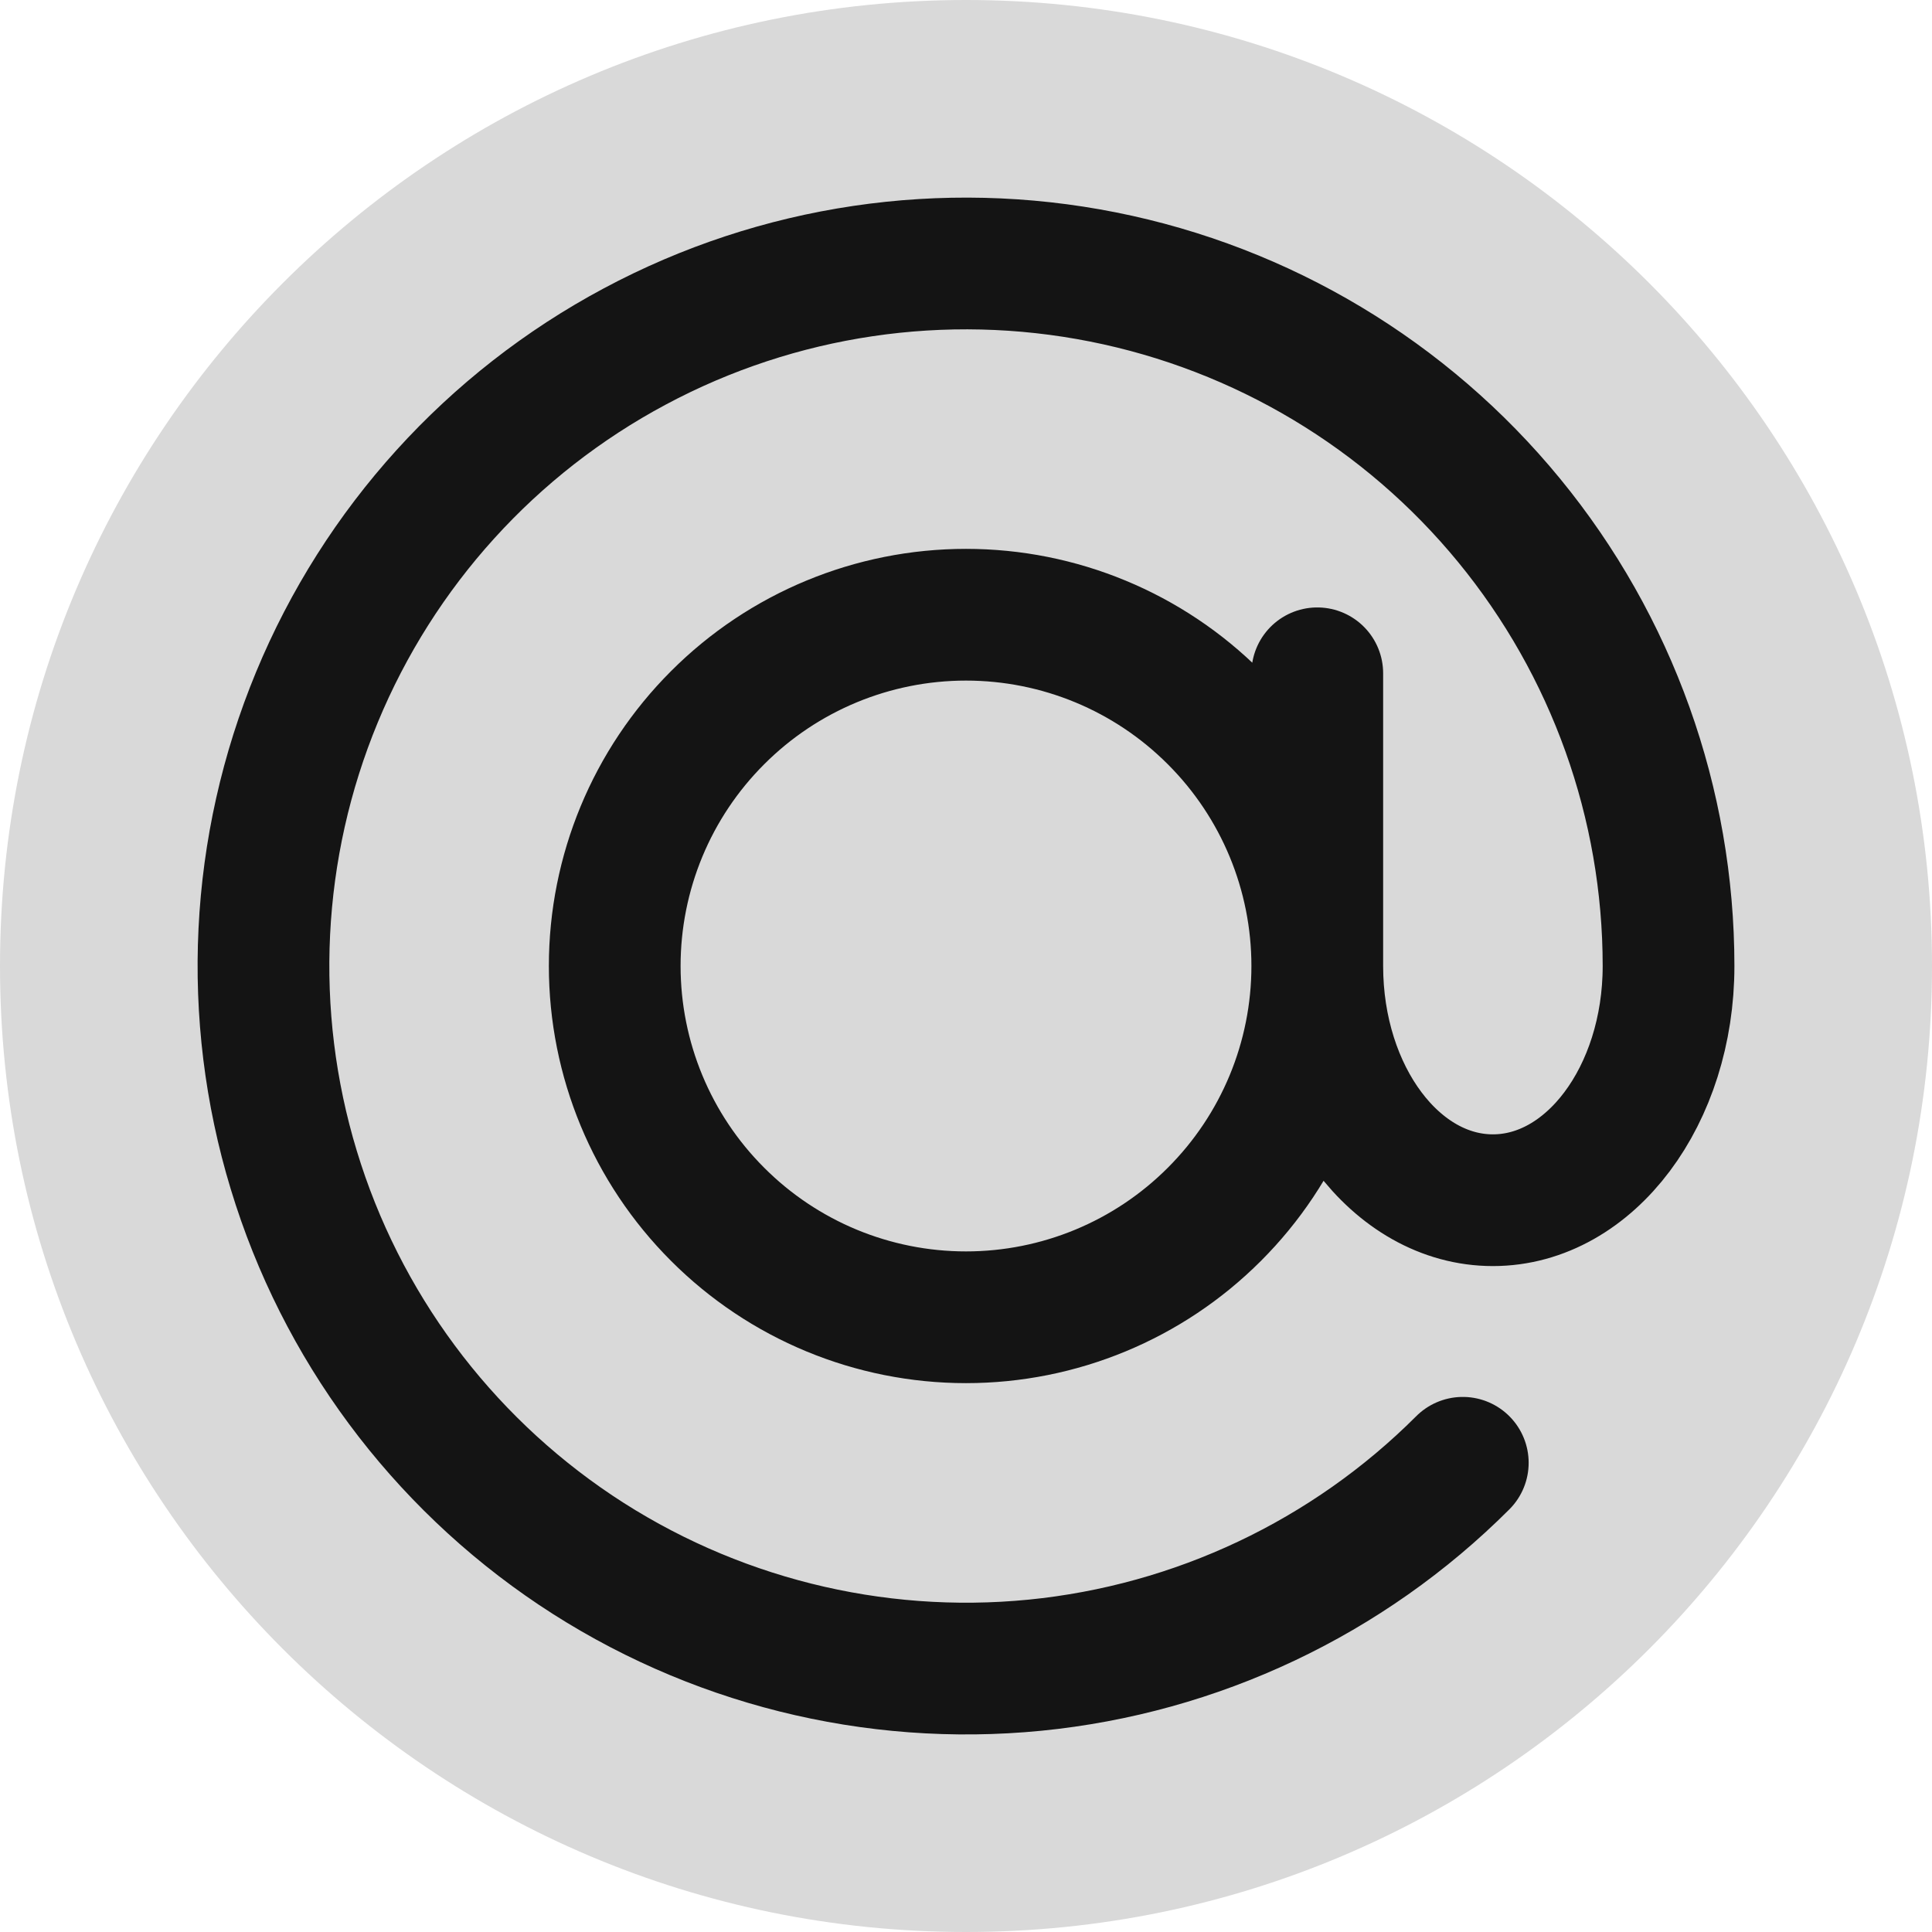
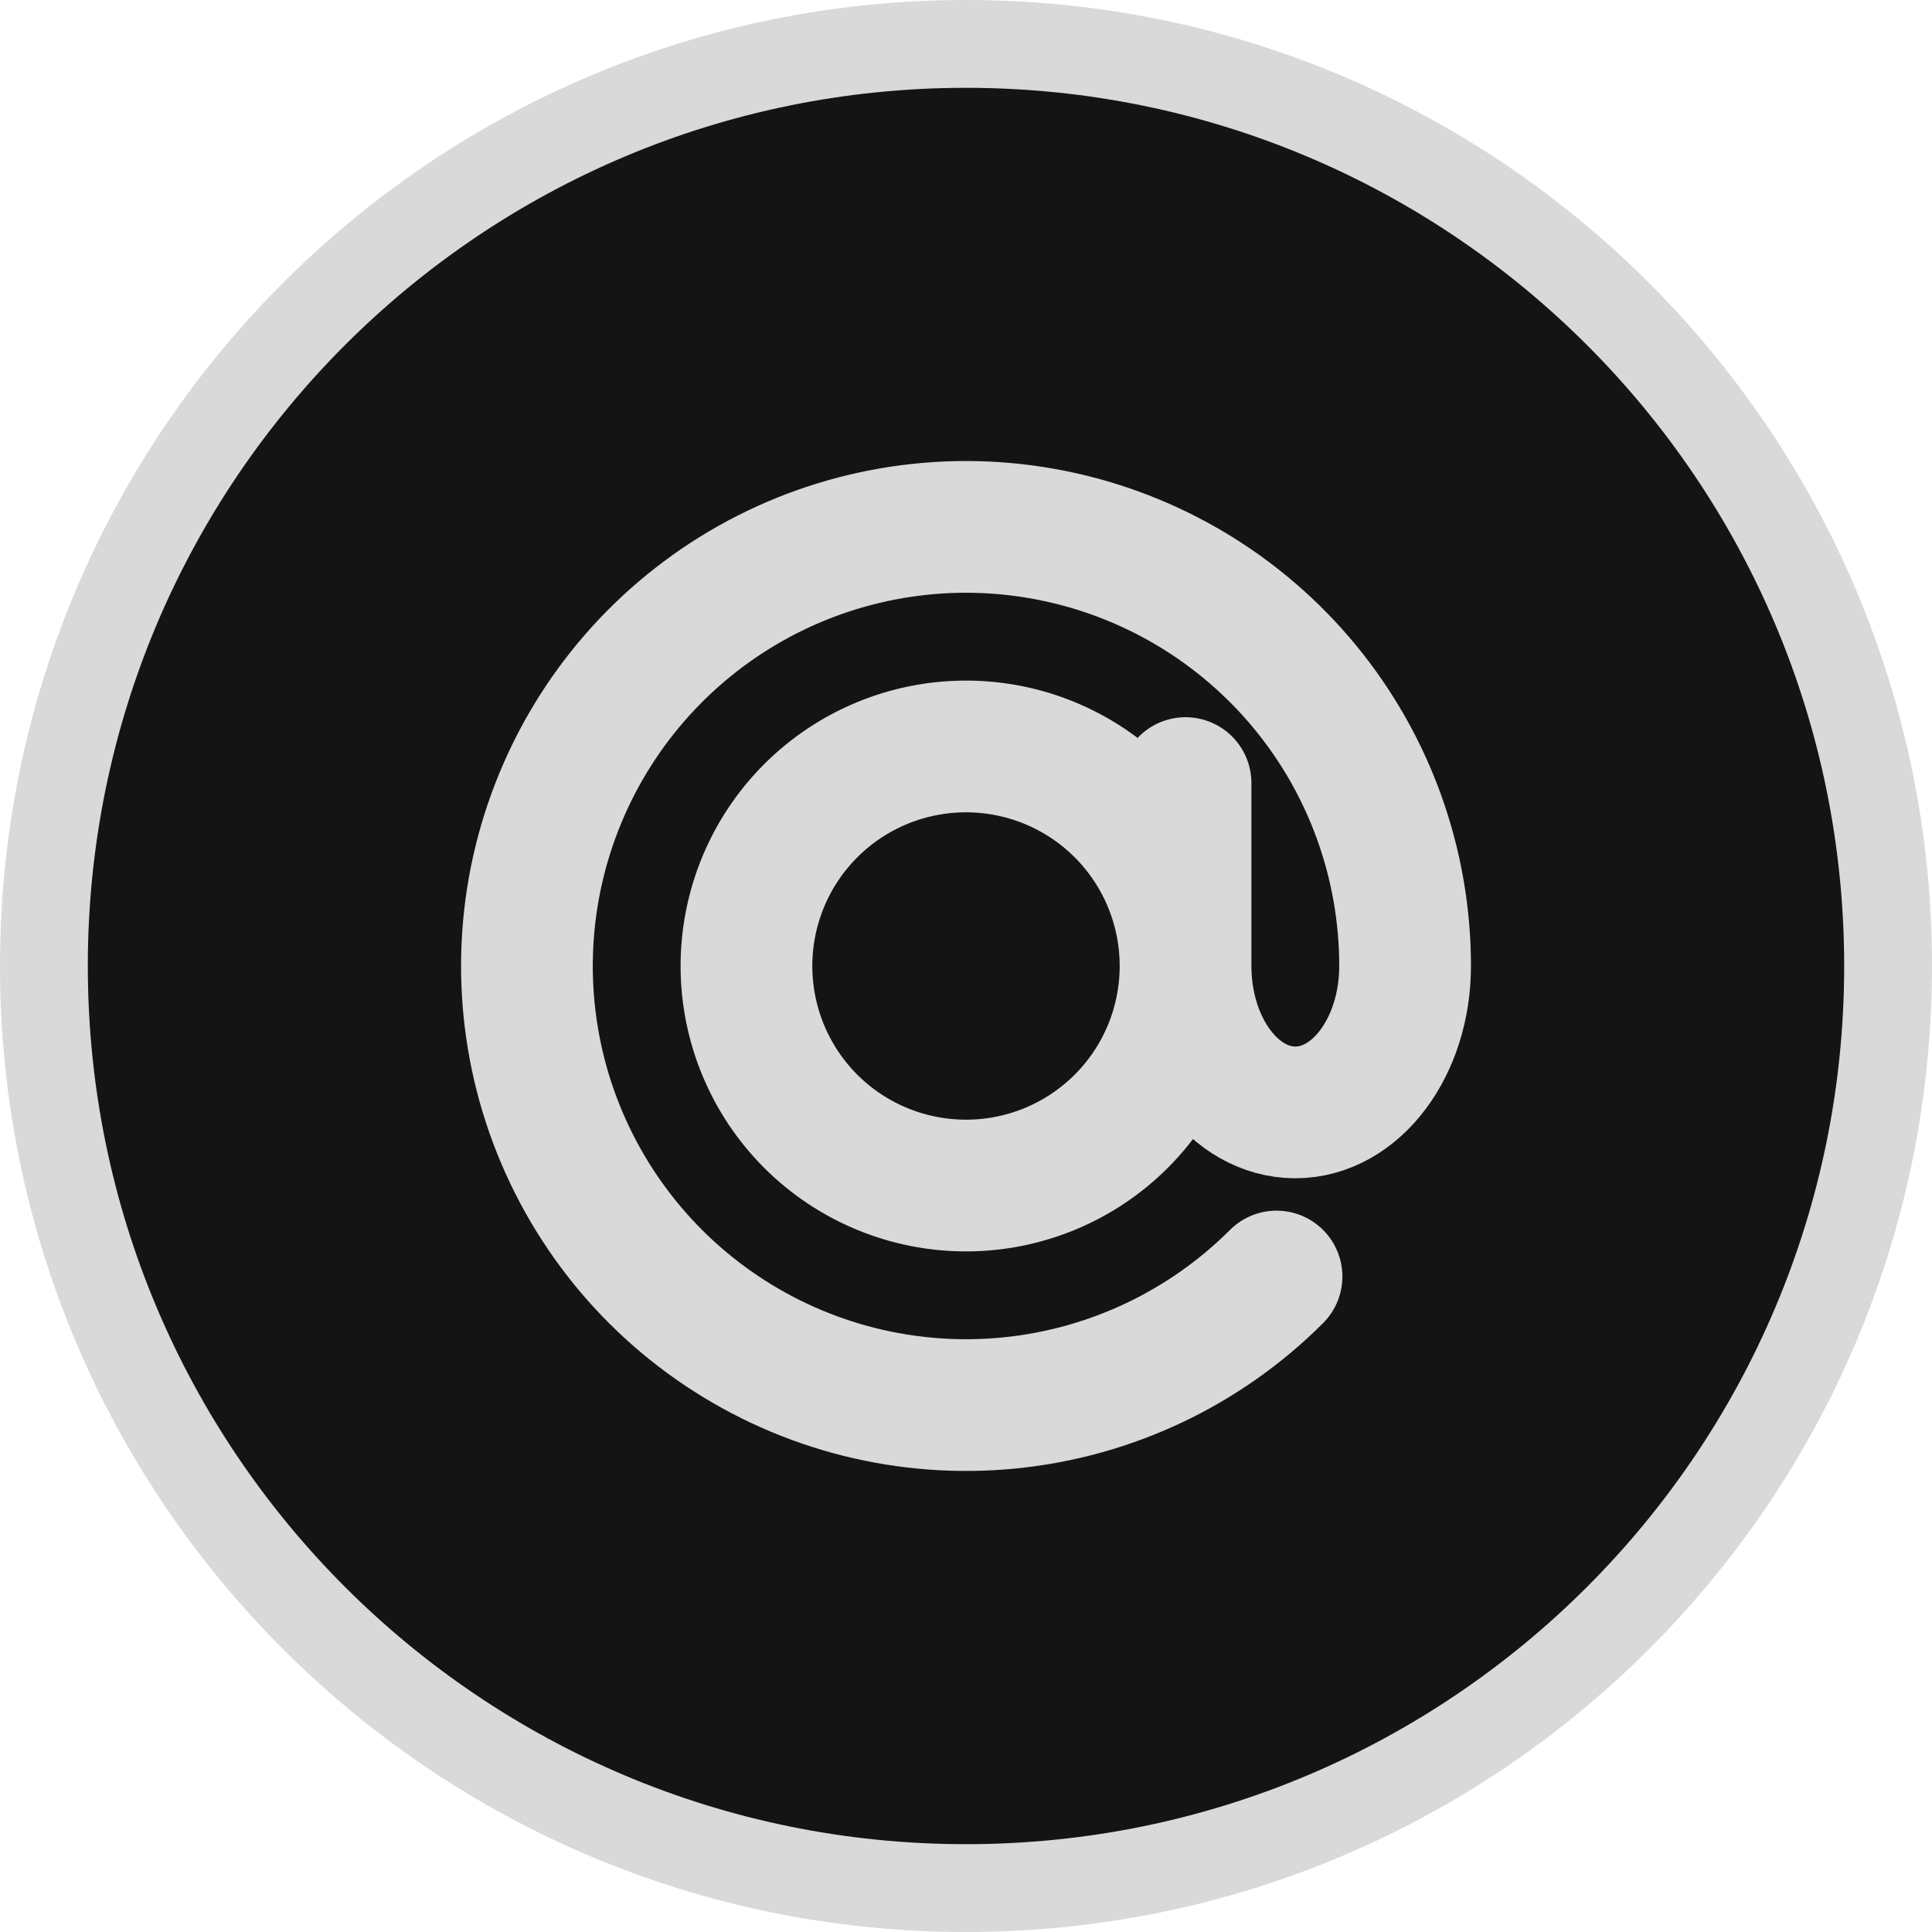
<svg xmlns="http://www.w3.org/2000/svg" viewBox="0 0 22 22" fill="none">
  <path d="M11 22C17.075 22 22 17.075 22 11C22 4.925 17.075 0 11 0C4.925 0 0 4.925 0 11C0 17.075 4.925 22 11 22Z" fill="#D9D9D9" />
-   <path d="M15 11C15 12.061 14.579 13.078 13.828 13.828C13.078 14.579 12.061 15 11 15C9.939 15 8.922 14.579 8.172 13.828C7.421 13.078 7 12.061 7 11C7 9.939 7.421 8.922 8.172 8.172C8.922 7.421 9.939 7 11 7C12.061 7 13.078 7.421 13.828 8.172C14.579 8.922 15 9.939 15 11ZM15 11C15 12.473 15.895 13.667 17 13.667C18.105 13.667 19 12.473 19 11C19 9.149 18.358 7.356 17.184 5.925C16.01 4.494 14.376 3.515 12.561 3.154C10.745 2.793 8.861 3.072 7.229 3.945C5.596 4.817 4.317 6.229 3.609 7.939C2.901 9.649 2.807 11.551 3.345 13.322C3.882 15.094 5.017 16.623 6.555 17.652C8.094 18.68 9.942 19.143 11.784 18.962C13.626 18.78 15.348 17.966 16.657 16.657M15 11V7.667" stroke="#141414" stroke-width="1.5" stroke-linecap="round" />
+   <path d="M11 21C16.523 21 21 16.523 21 11C21 5.477 16.523 1 11 1C5.477 1 1 5.477 1 11C1 16.523 5.477 21 11 21Z" fill="#141414" />
+   <path d="M13.5 11C13.5 11.663 13.237 12.299 12.768 12.768C12.299 13.237 11.663 13.5 11 13.5C10.337 13.5 9.701 13.237 9.232 12.768C8.763 12.299 8.5 11.663 8.5 11C8.5 10.337 8.763 9.701 9.232 9.232C9.701 8.763 10.337 8.5 11 8.5C11.663 8.5 12.299 8.763 12.768 9.232C13.237 9.701 13.5 10.337 13.5 11ZM13.5 11C13.5 11.921 14.059 12.667 14.75 12.667C15.441 12.667 16 11.921 16 11C16 9.843 15.599 8.722 14.865 7.828C14.131 6.934 13.11 6.322 11.975 6.096C10.841 5.87 9.663 6.045 8.643 6.59C7.623 7.136 6.823 8.018 6.381 9.087C5.938 10.155 5.88 11.345 6.215 12.451C6.551 13.558 7.26 14.515 8.222 15.157C9.184 15.8 10.339 16.089 11.49 15.976C12.641 15.863 13.718 15.354 14.536 14.536M13.5 11V8.917" stroke="#D9D9D9" stroke-width="1.5" stroke-linecap="round" />
</svg>
